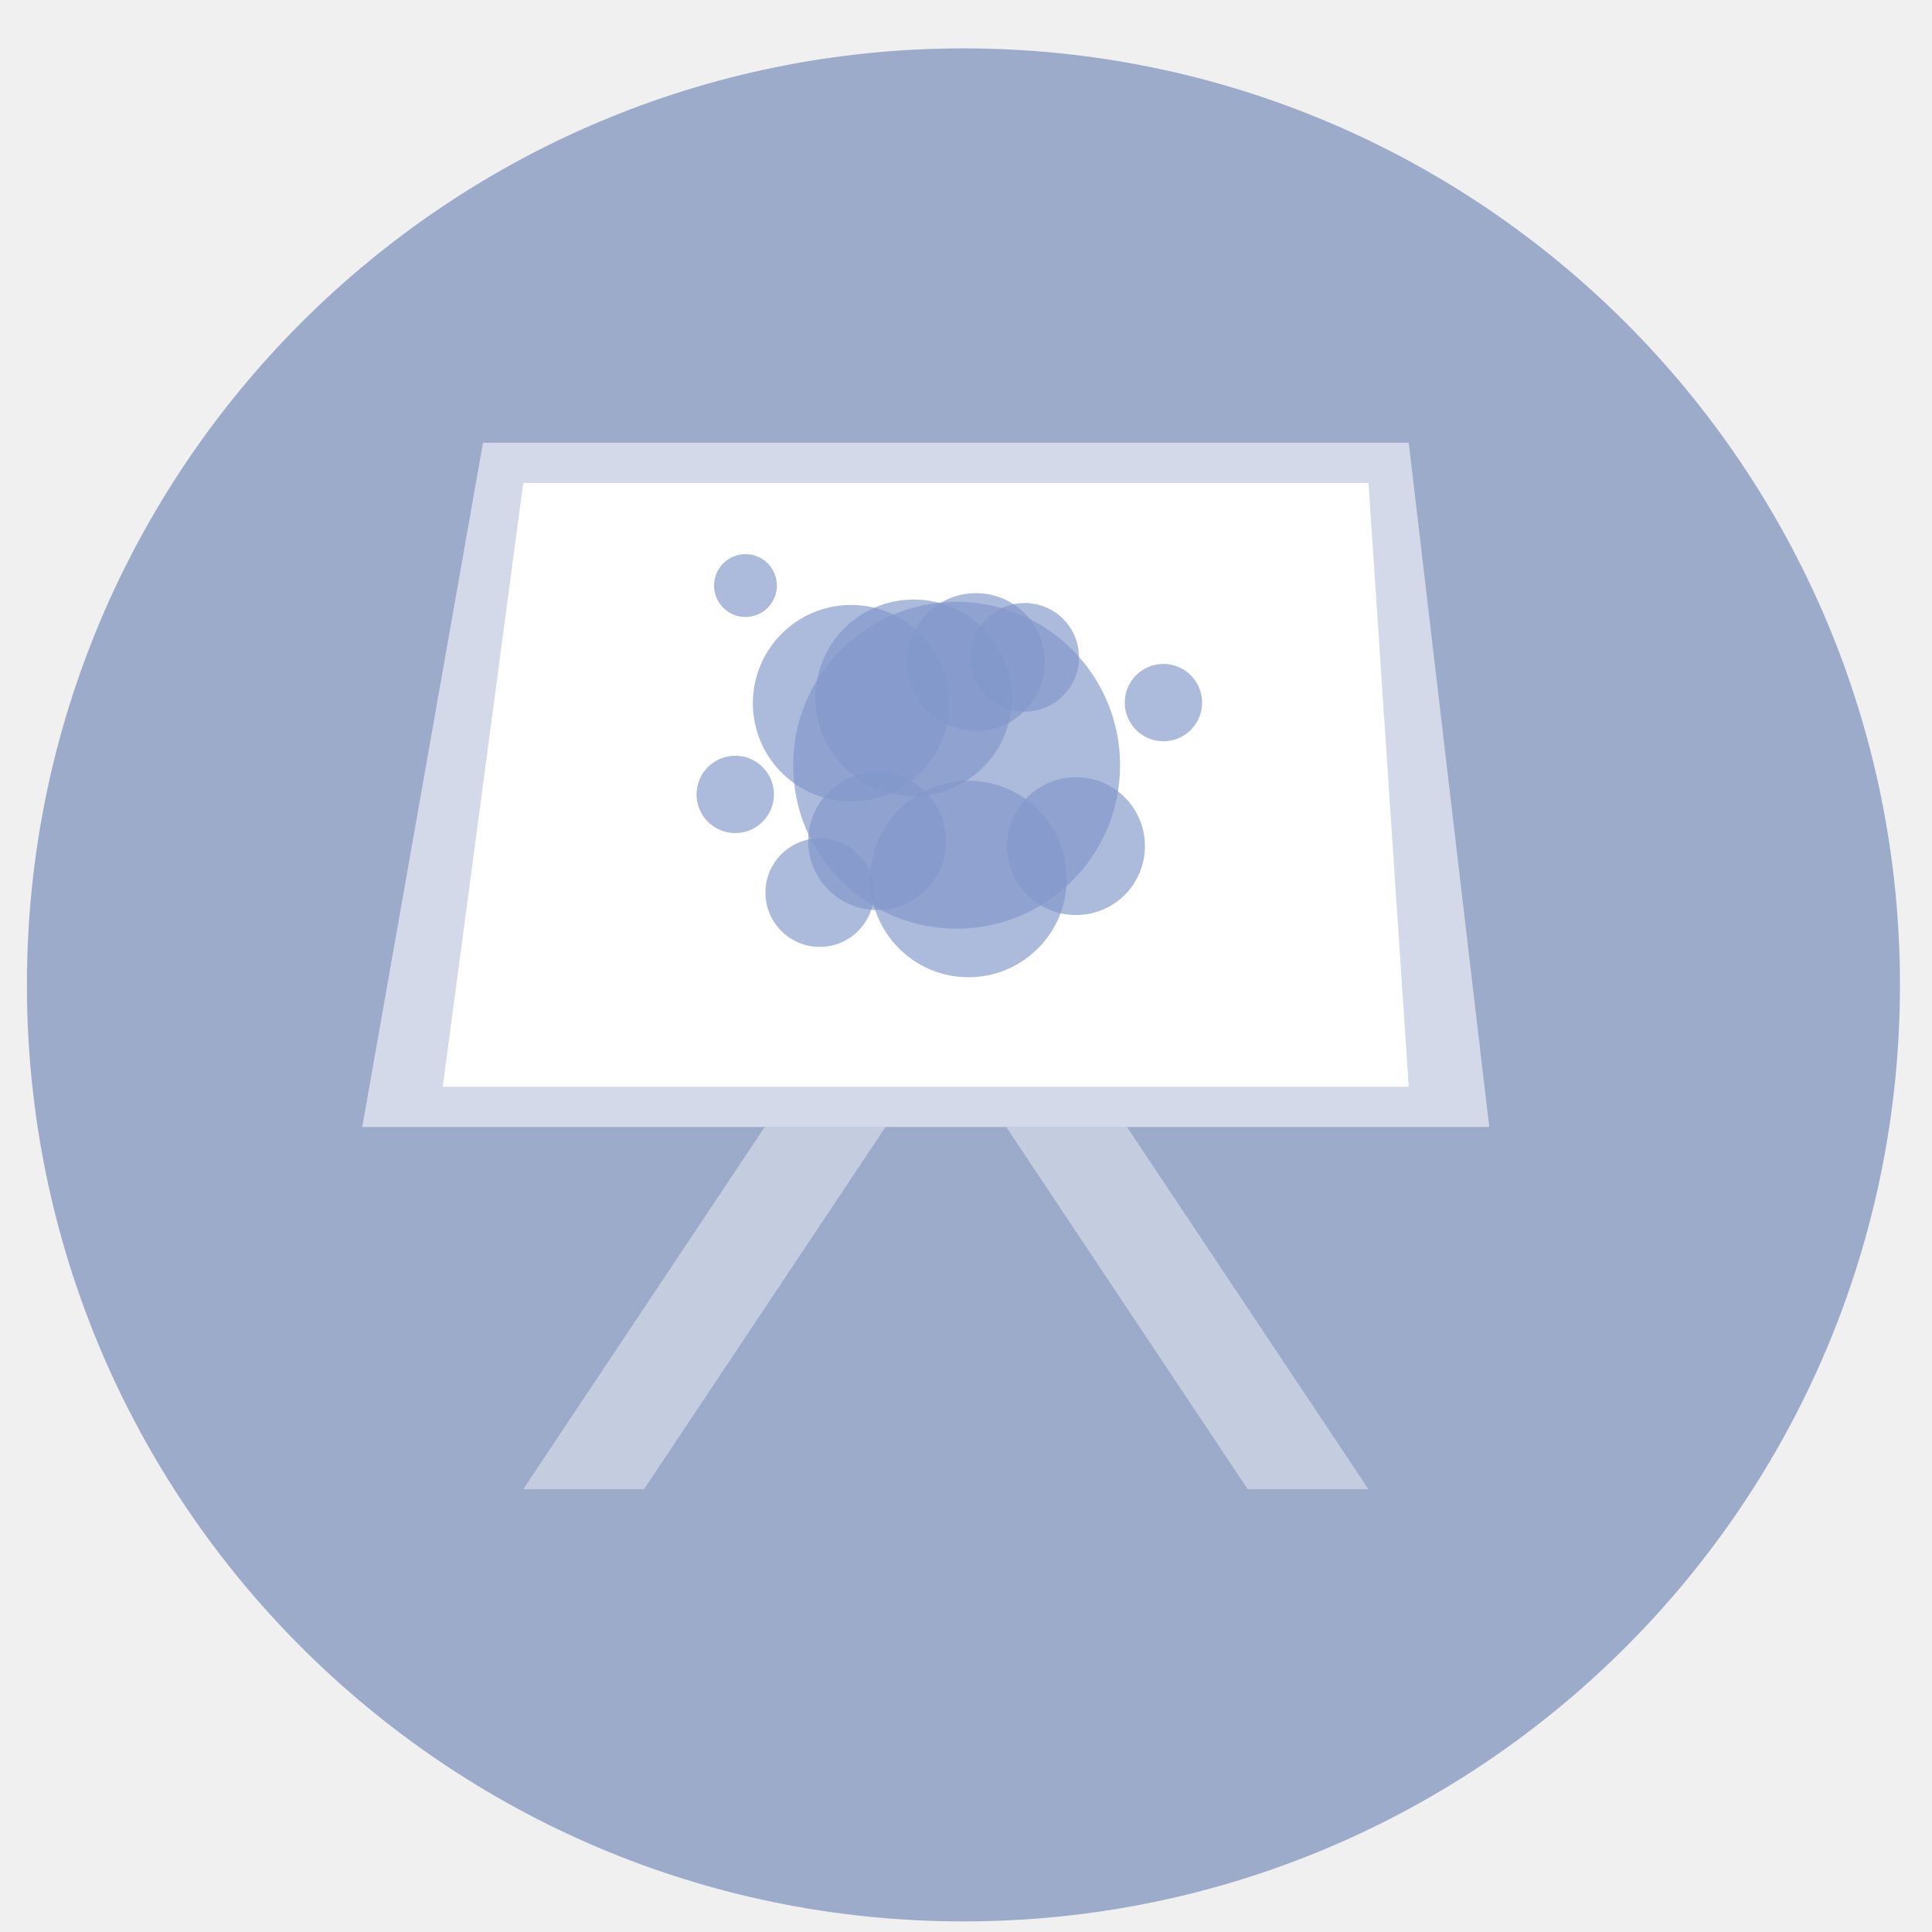
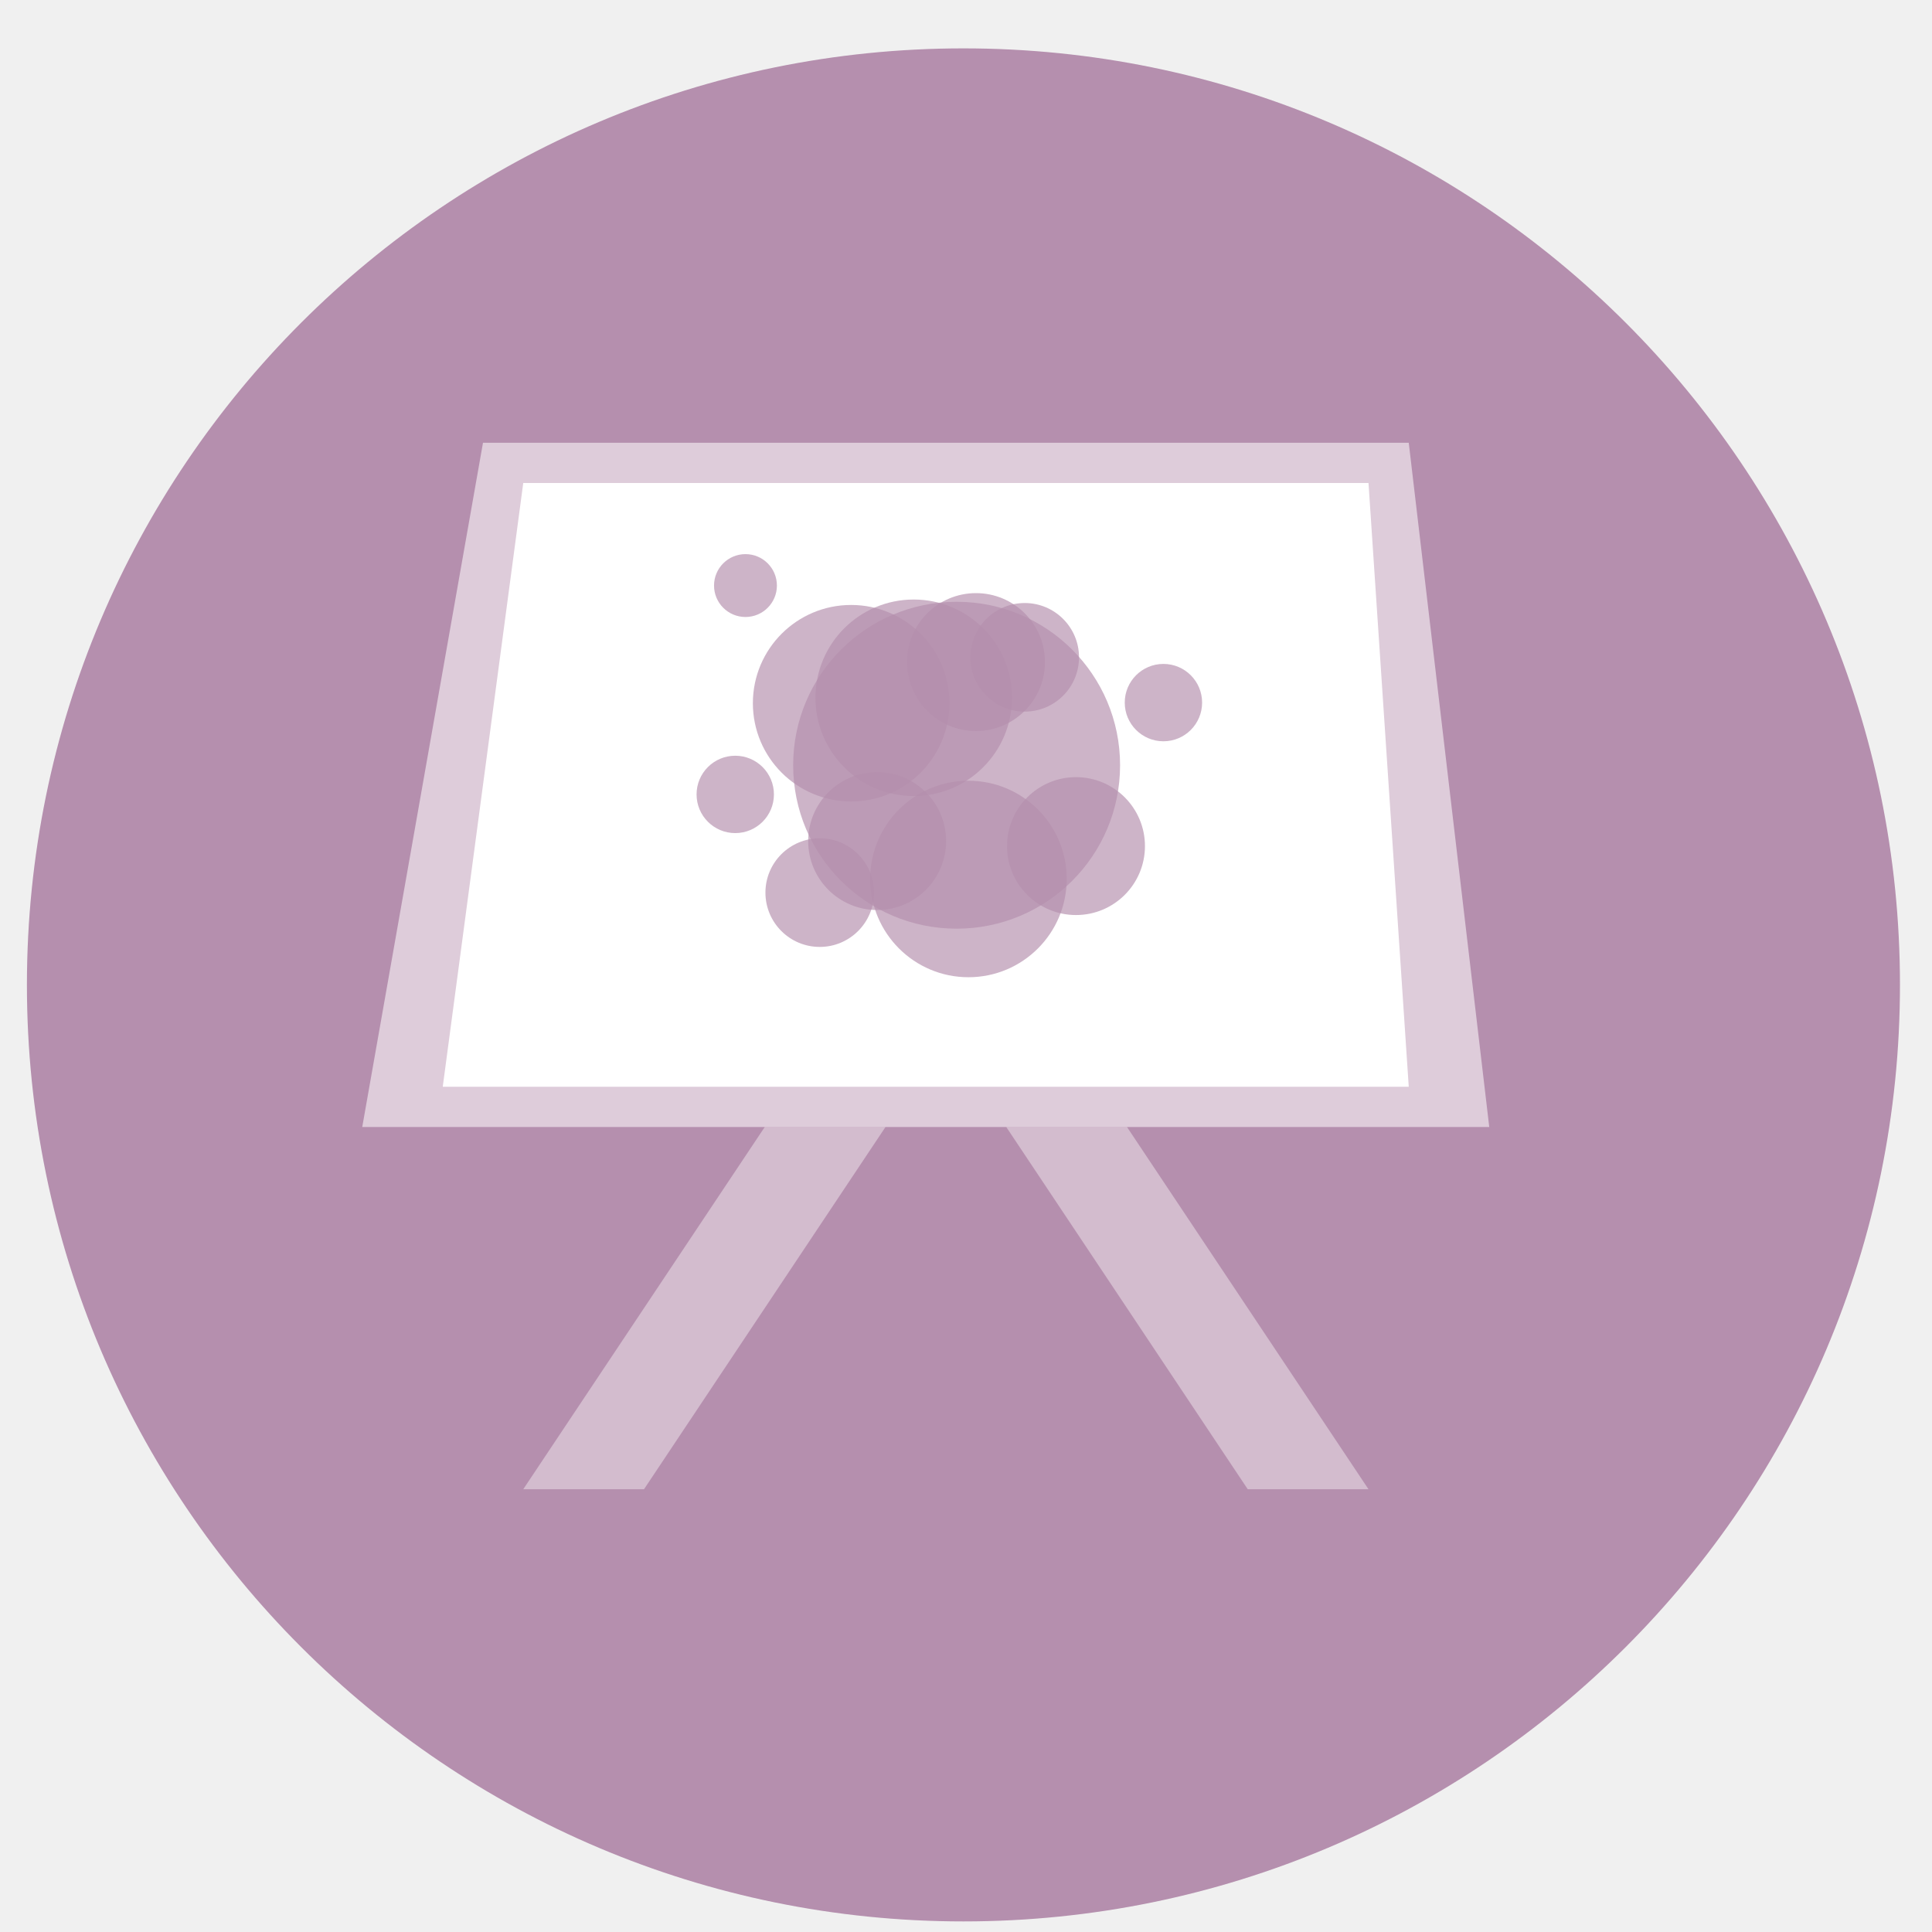
<svg xmlns="http://www.w3.org/2000/svg" height="48" width="48" version="1.1" id="svg6">
  <defs id="defs10" />
-   <circle cx="23.941" cy="31.535" fill="#5e81ac" opacity=".99" r="13.233" transform="matrix(1.758306 0 0 1.758306 -18.15909 -30.97875)" id="circle2" style="fill:#9caacb;fill-opacity:1" />
+   <path id="circle2" style="opacity:0.99;fill:#b48ead;fill-opacity:1" transform="matrix(1.758306 0 0 1.758306 -18.15909 -30.97875)" d="M 37.174,31.535 A 13.233,13.233 0 0 1 23.941,44.768 13.233,13.233 0 0 1 10.708,31.535 13.233,13.233 0 0 1 23.941,18.302 13.233,13.233 0 0 1 37.174,31.535 Z" />
  <path id="rect839" style="fill:#ffffff;fill-opacity:0.549" d="m 12,11 h 23 l 2,17 H 9 Z" />
  <path style="fill:#ffffff;fill-opacity:0.401;stroke:none;stroke-width:1px;stroke-linecap:butt;stroke-linejoin:miter;stroke-opacity:1" d="m 19,28 -6,9 h 3 l 6,-9 z" id="path844" />
  <path style="fill:#ffffff;fill-opacity:0.401;stroke:none;stroke-width:1px;stroke-linecap:butt;stroke-linejoin:miter;stroke-opacity:1" d="m 28,28 6,9 h -3 l -6,-9 z" id="path846" />
  <path style="fill:#ffffff;fill-opacity:1;stroke:none;stroke-width:1px;stroke-linecap:butt;stroke-linejoin:miter;stroke-opacity:1" d="M 13,12 11,27 H 35 L 34,12 Z" id="path848" />
-   <circle style="fill:#8298cb;fill-opacity:0.667;stroke:none;stroke-width:1.354" id="path850" cx="23.767" cy="19.012" r="4.061" />
-   <circle style="fill:#8298cb;fill-opacity:0.667;stroke:none;stroke-width:0.814" id="circle852" cx="24.061" cy="21.838" r="2.441" />
-   <circle style="fill:#8298cb;fill-opacity:0.667;stroke:none;stroke-width:0.814" id="circle854" cx="21.146" cy="17.471" r="2.441" />
-   <circle style="fill:#8298cb;fill-opacity:0.667;stroke:none;stroke-width:0.814" id="circle856" cx="22.701" cy="17.336" r="2.441" />
-   <circle style="fill:#8298cb;fill-opacity:0.667;stroke:none;stroke-width:0.571" id="circle858" cx="24.248" cy="16.449" r="1.713" />
-   <circle style="fill:#8298cb;fill-opacity:0.667;stroke:none;stroke-width:0.571" id="circle860" cx="26.733" cy="21.021" r="1.713" />
-   <circle style="fill:#8298cb;fill-opacity:0.667;stroke:none;stroke-width:0.571" id="circle862" cx="21.792" cy="20.896" r="1.713" />
-   <circle style="fill:#8298cb;fill-opacity:0.667;stroke:none;stroke-width:0.45" id="circle864" cx="20.366" cy="22.177" r="1.349" />
-   <circle style="fill:#8298cb;fill-opacity:0.667;stroke:none;stroke-width:0.45" id="circle866" cx="25.459" cy="16.331" r="1.349" />
-   <circle style="fill:#8298cb;fill-opacity:0.667;stroke:none;stroke-width:0.32" id="circle868" cx="28.905" cy="17.456" r="0.961" />
-   <circle style="fill:#8298cb;fill-opacity:0.667;stroke:none;stroke-width:0.32" id="circle870" cx="18.267" cy="19.737" r="0.961" />
-   <circle style="fill:#8298cb;fill-opacity:0.667;stroke:none;stroke-width:0.26" id="circle872" cx="18.521" cy="14.548" r="0.781" />
+   <circle style="fill:#b48ead;fill-opacity:0.667;stroke:none;stroke-width:1.354" id="path850" cx="23.767" cy="19.012" r="4.061" />
+   <circle style="fill:#b48ead;fill-opacity:0.667;stroke:none;stroke-width:0.814" id="circle852" cx="24.061" cy="21.838" r="2.441" />
+   <circle style="fill:#b48ead;fill-opacity:0.667;stroke:none;stroke-width:0.814" id="circle854" cx="21.146" cy="17.471" r="2.441" />
+   <circle style="fill:#b48ead;fill-opacity:0.667;stroke:none;stroke-width:0.814" id="circle856" cx="22.701" cy="17.336" r="2.441" />
+   <circle style="fill:#b48ead;fill-opacity:0.667;stroke:none;stroke-width:0.571" id="circle858" cx="24.248" cy="16.449" r="1.713" />
+   <circle style="fill:#b48ead;fill-opacity:0.667;stroke:none;stroke-width:0.571" id="circle860" cx="26.733" cy="21.021" r="1.713" />
+   <circle style="fill:#b48ead;fill-opacity:0.667;stroke:none;stroke-width:0.571" id="circle862" cx="21.792" cy="20.896" r="1.713" />
+   <circle style="fill:#b48ead;fill-opacity:0.667;stroke:none;stroke-width:0.45" id="circle864" cx="20.366" cy="22.177" r="1.349" />
+   <circle style="fill:#b48ead;fill-opacity:0.667;stroke:none;stroke-width:0.45" id="circle866" cx="25.459" cy="16.331" r="1.349" />
+   <circle style="fill:#b48ead;fill-opacity:0.667;stroke:none;stroke-width:0.32" id="circle868" cx="28.905" cy="17.456" r="0.961" />
+   <circle style="fill:#b48ead;fill-opacity:0.667;stroke:none;stroke-width:0.32" id="circle870" cx="18.267" cy="19.737" r="0.961" />
+   <circle style="fill:#b48ead;fill-opacity:0.667;stroke:none;stroke-width:0.26" id="circle872" cx="18.521" cy="14.548" r="0.781" />
</svg>
